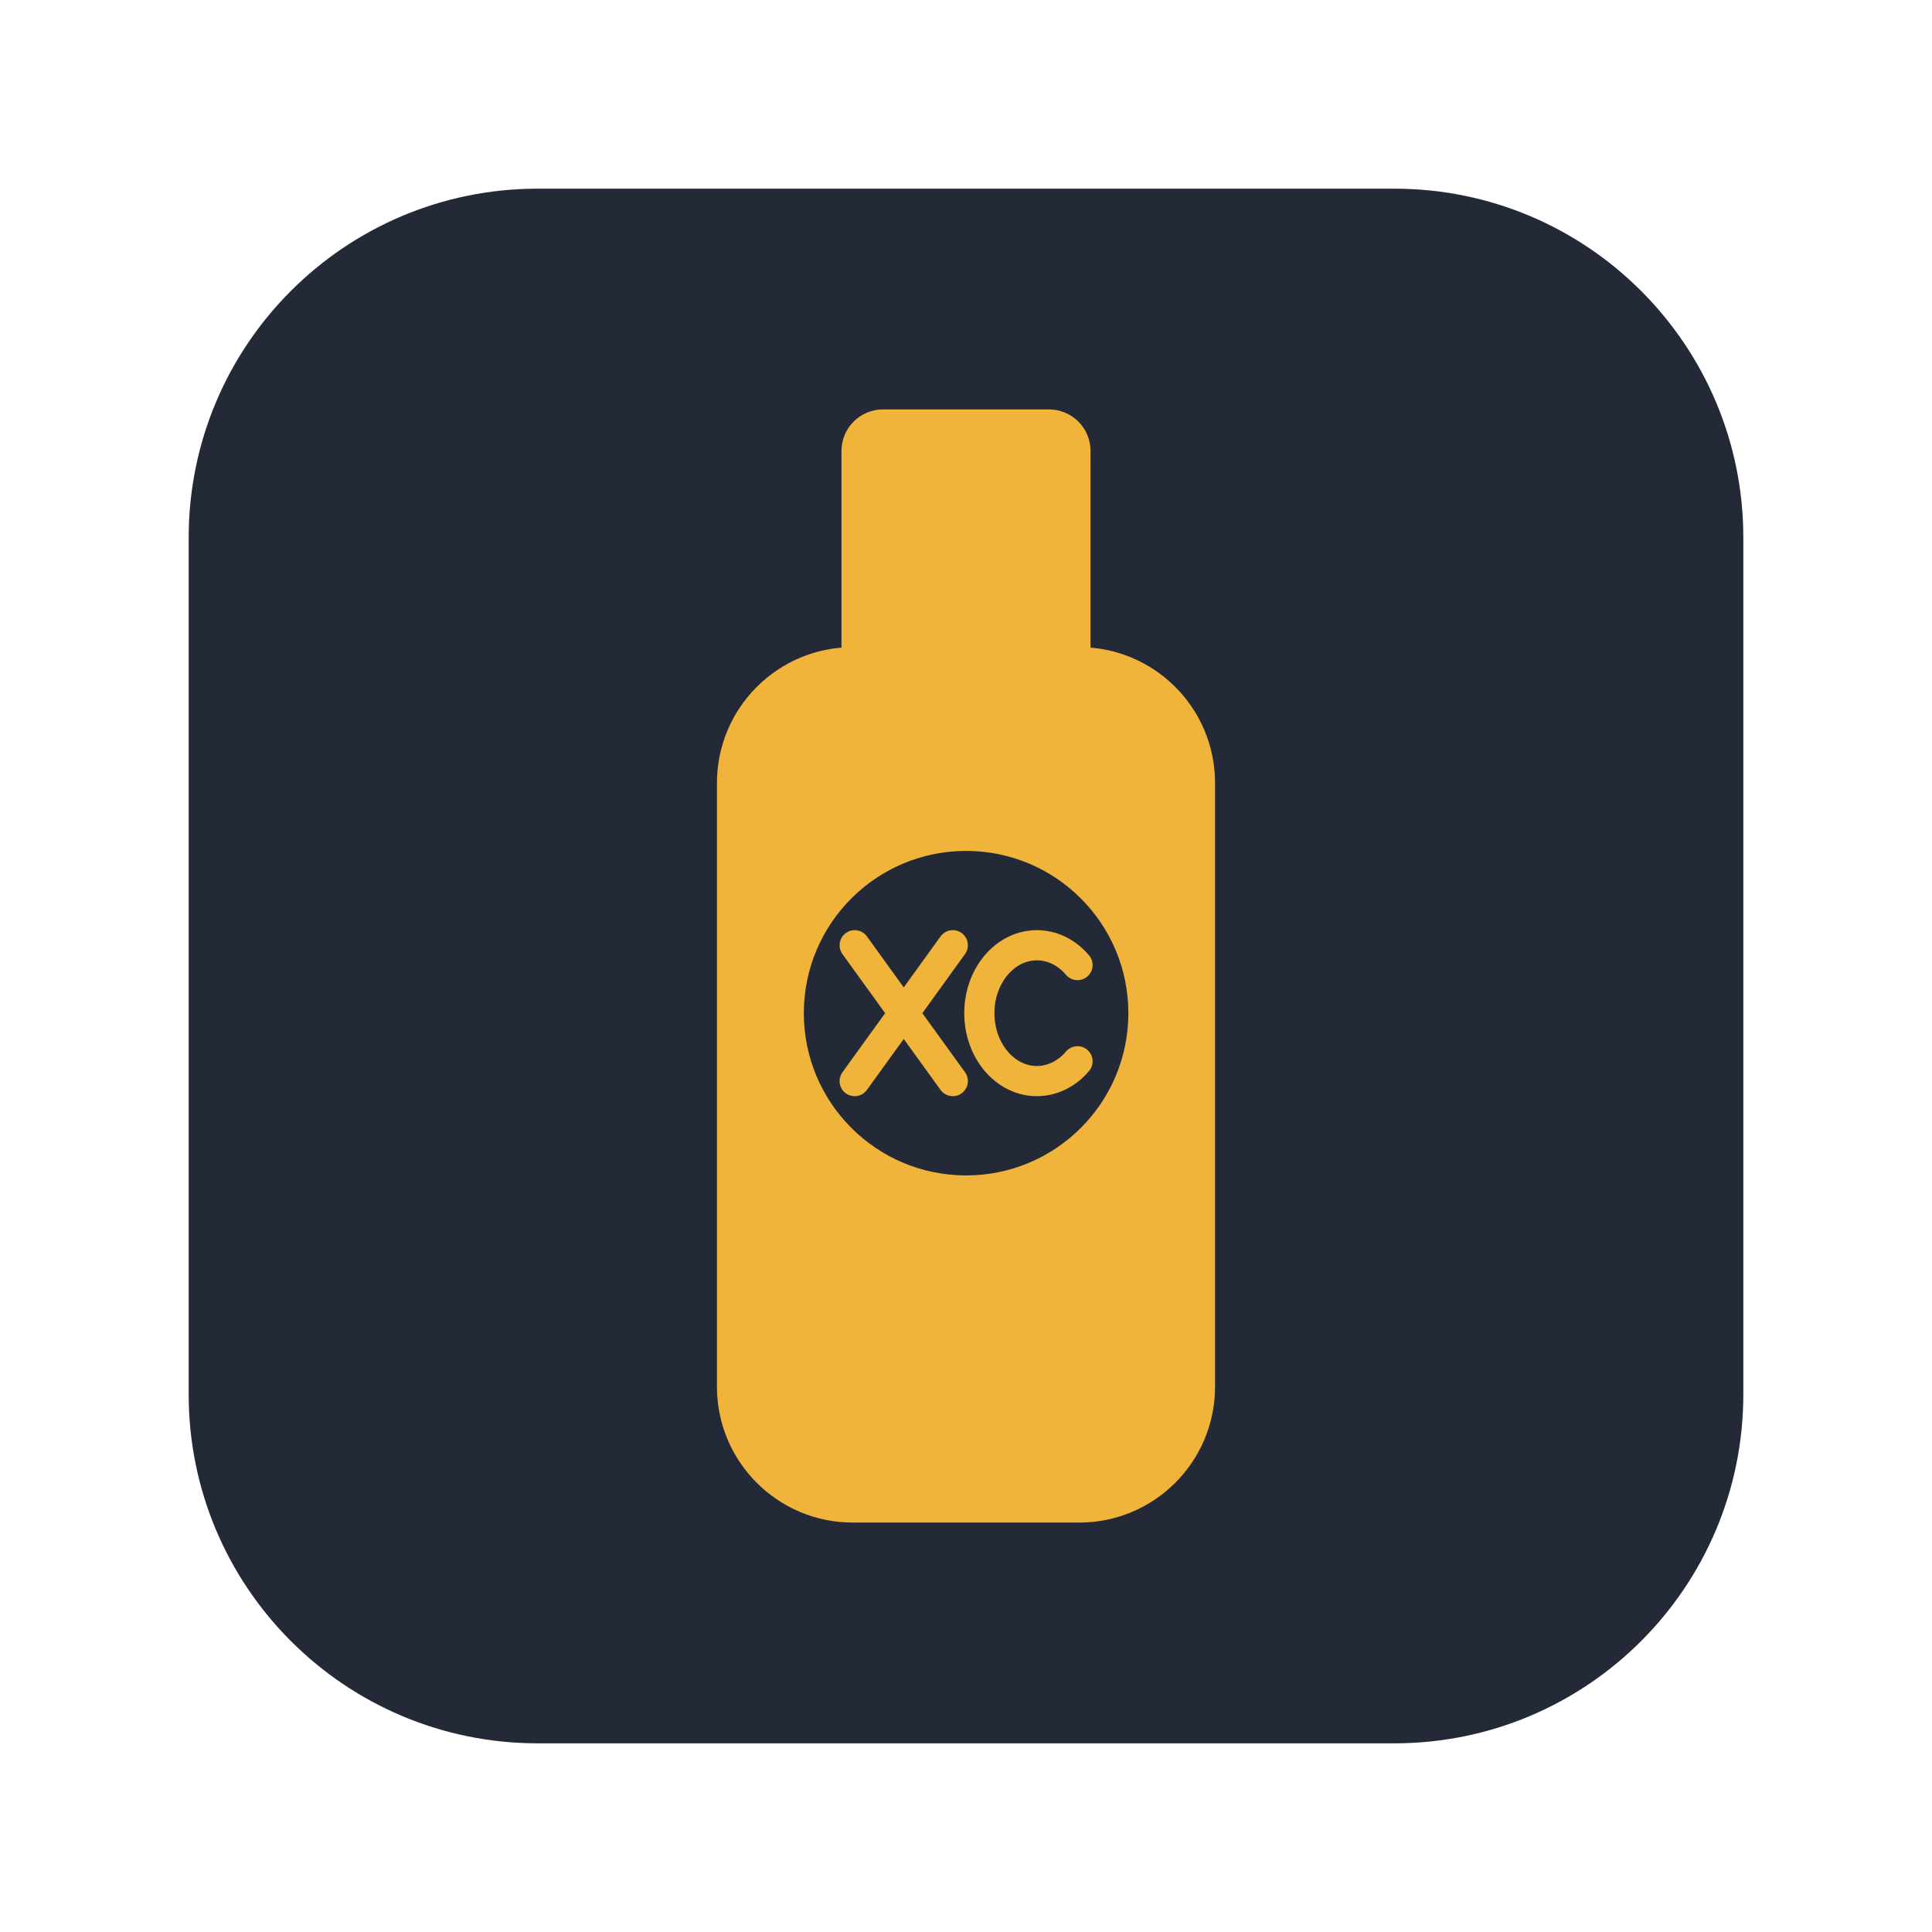
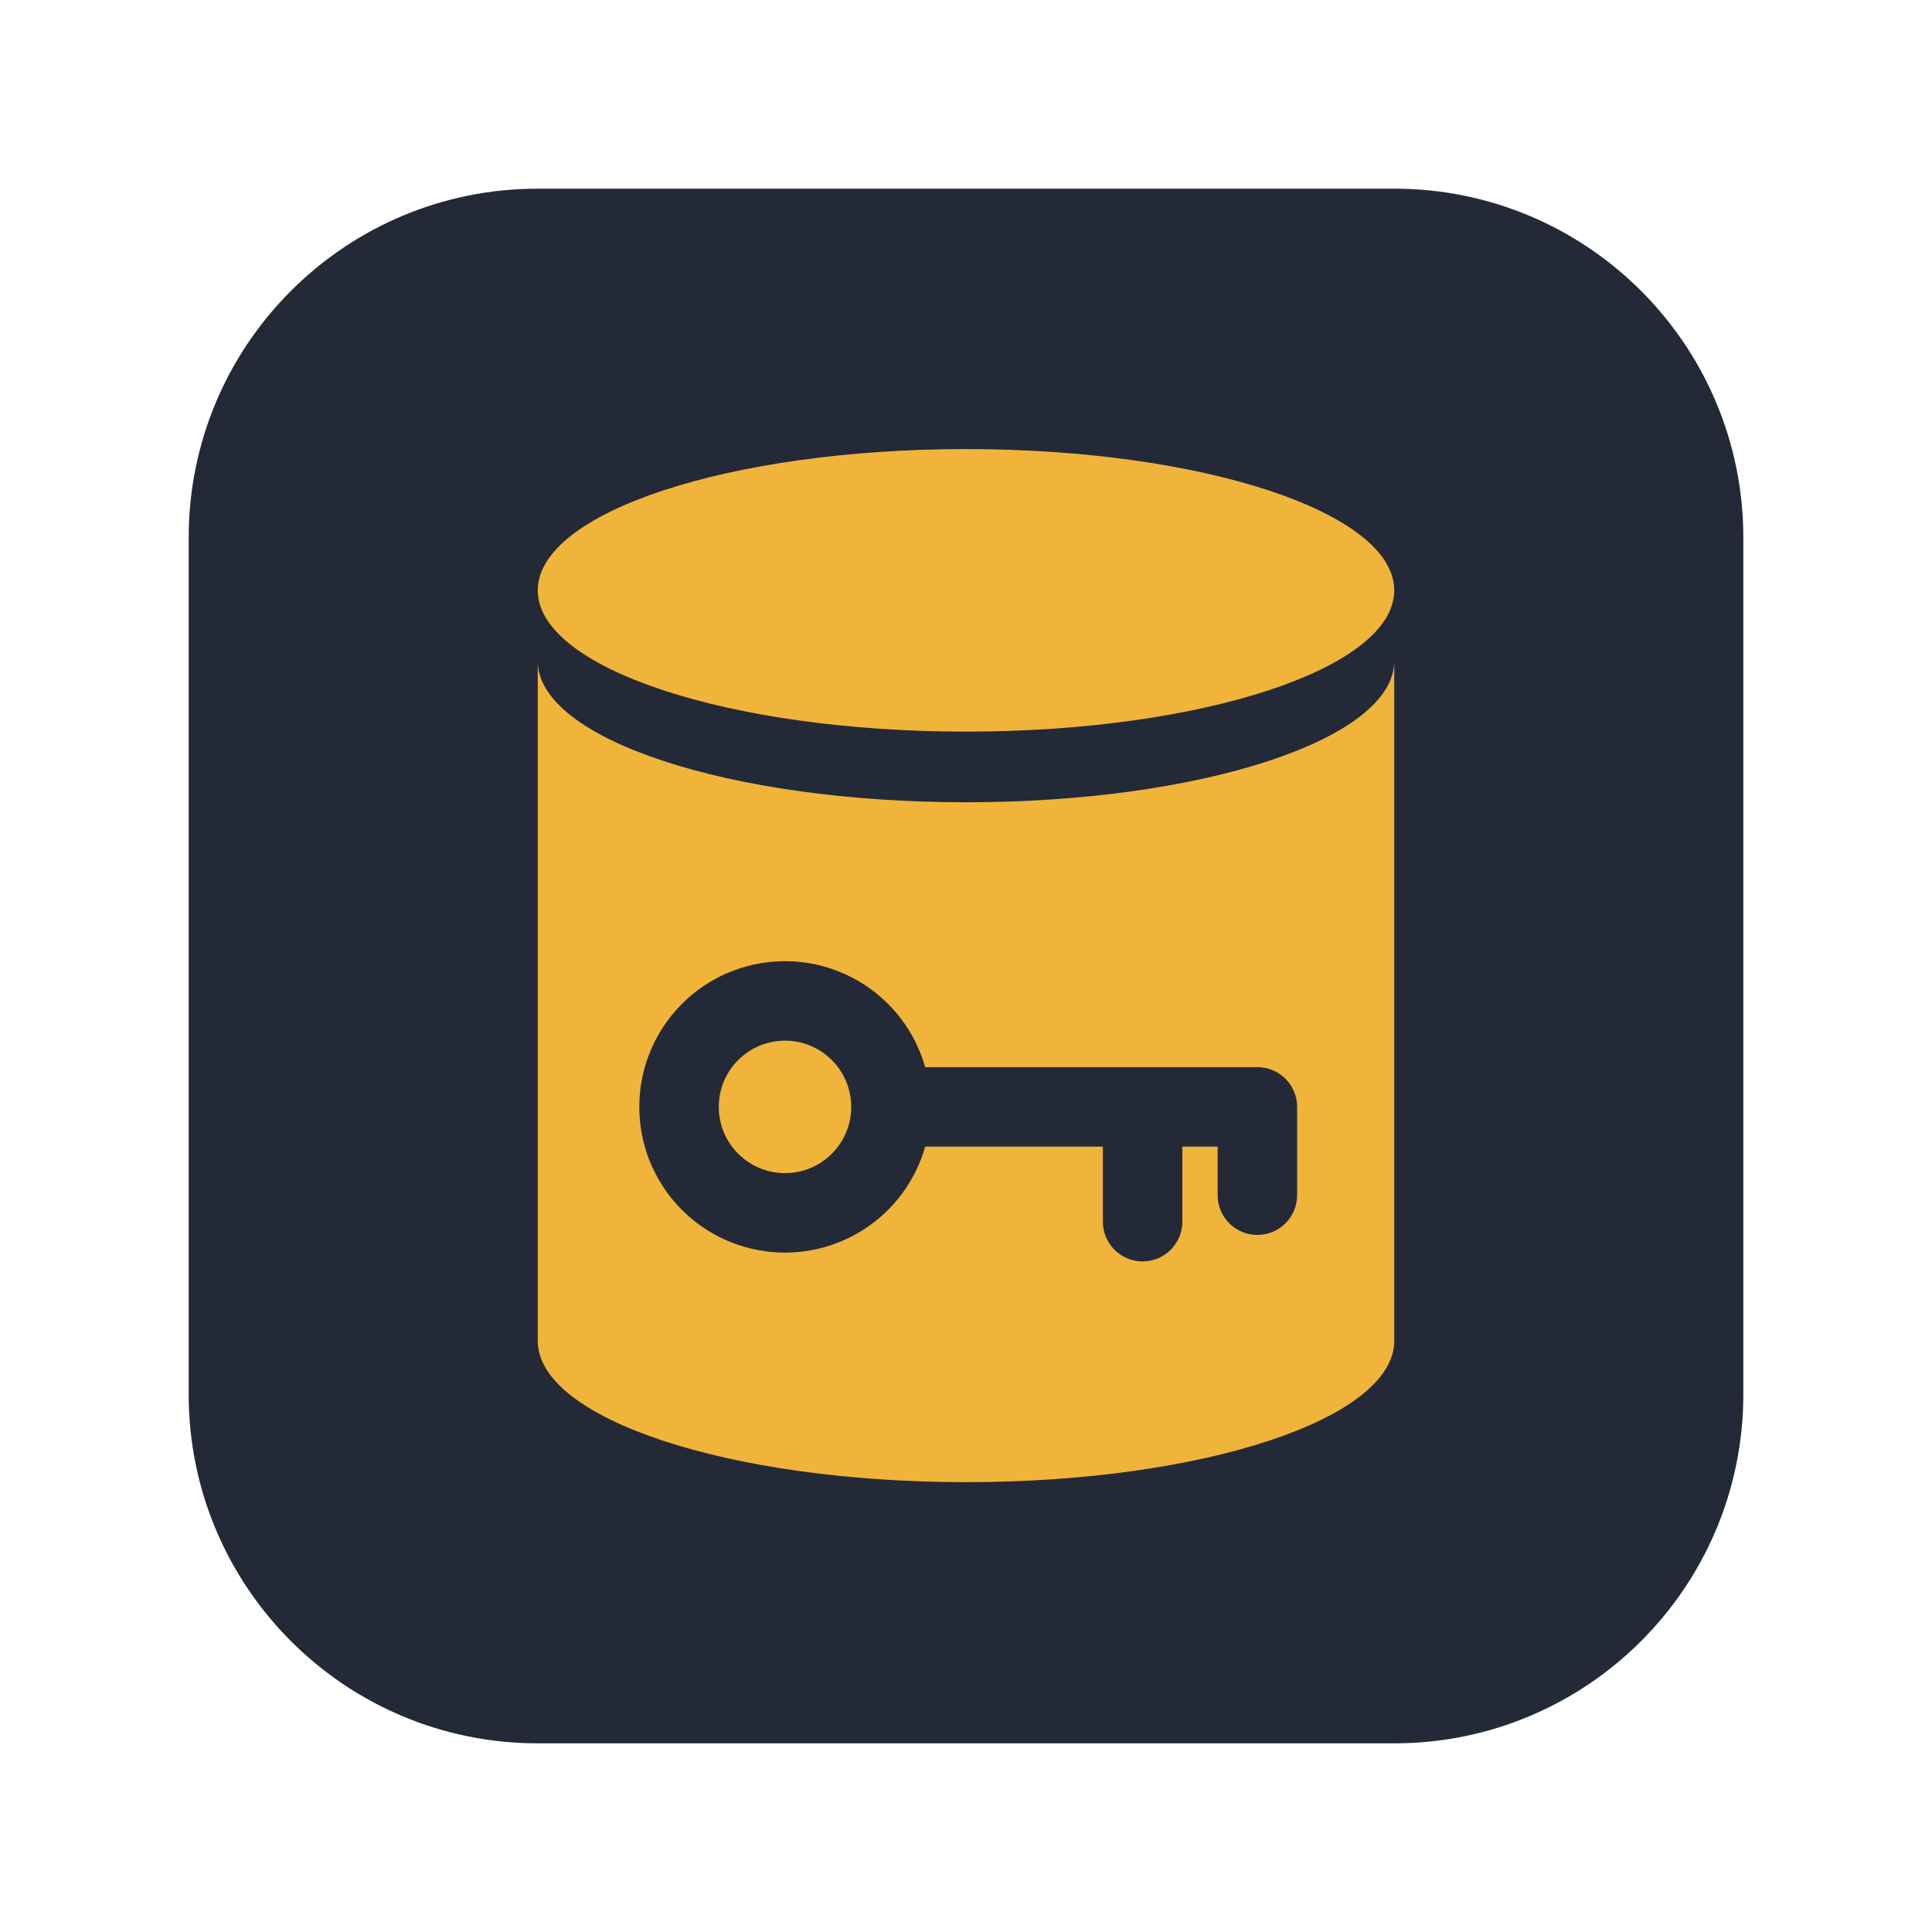
<svg xmlns="http://www.w3.org/2000/svg" width="1024" height="1024" viewBox="0 0 1024 1024">
  <rect x="100" y="100" width="824" height="824" rx="185" fill="#232937" />
-   <g transform="translate(0 43)">
-     <rect x="446" y="174" width="132" height="150" rx="22" fill="#f0b43a" />
-     <path fill="#f0b43a" fill-rule="evenodd" d="M452 300h120a72 72 0 0 1 72 72v320a72 72 0 0 1-72 72h-120a72 72 0 0 1-72-72v-320a72 72 0 0 1 72-72Z M512 408a86 86 0 1 0 0.1 0Z" />
-     <path fill="none" stroke="#f0b43a" stroke-width="16" stroke-linecap="round" d="M453 458L505 530M505 458L453 530M571.1 468.5A30.5 36 0 1 0 571.1 519.5" />
+   <g transform="translate(278 231) scale(23.4)">
+     <ellipse cx="10" cy="3.5" rx="9.7" ry="3.2" fill="#f0b43a" />
+     <path fill="#f0b43a" fill-rule="evenodd" d="M0.3 5.1A9.7 3.2 0 0 0 19.7 5.1V20.5A9.7 3.2 0 0 1 0.3 20.5Z M9.075 14.3H16.6A0.9 0.9 0 0 1 17.5 15.2V17.2A0.9 0.9 0 0 1 15.7 17.2V16.1H14.9V17.8A0.9 0.9 0 0 1 13.1 17.8V16.1H9.075A3.3 3.3 0 1 1 9.075 14.3Z M4.4 15.2a1.5 1.5 0 1 0 3 0a1.5 1.5 0 1 0 -3 0Z" />
  </g>
</svg>
